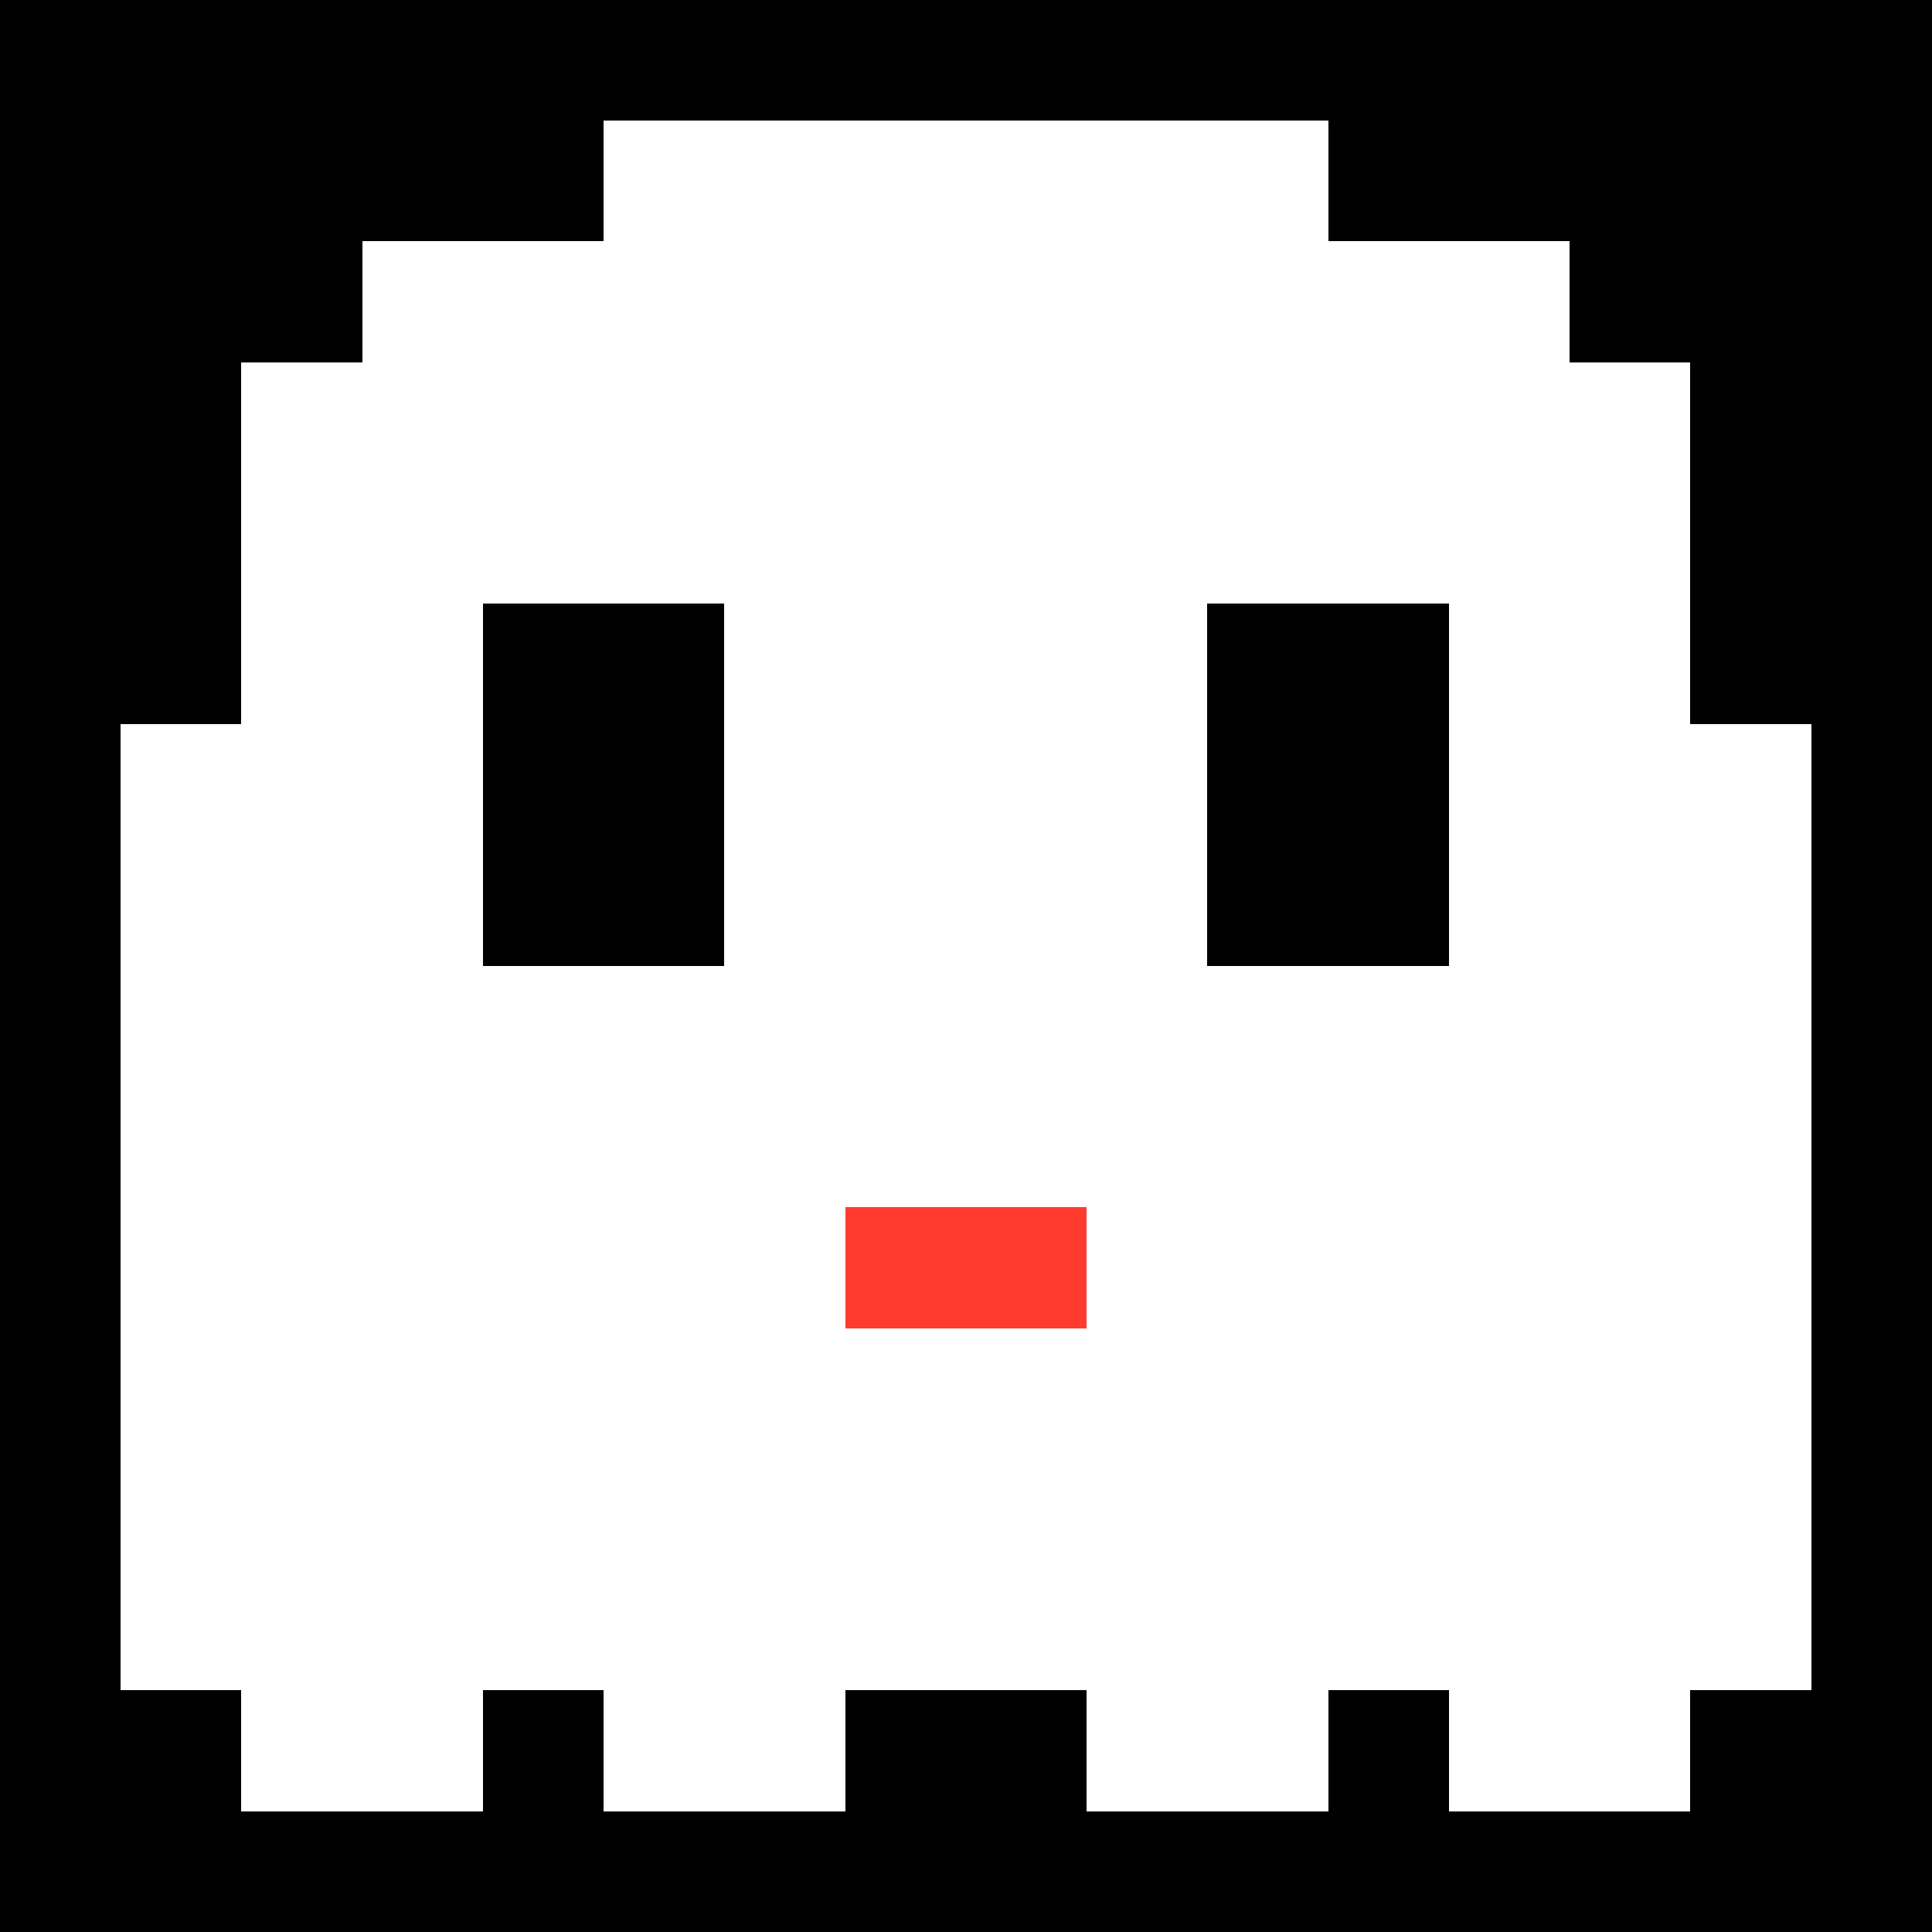
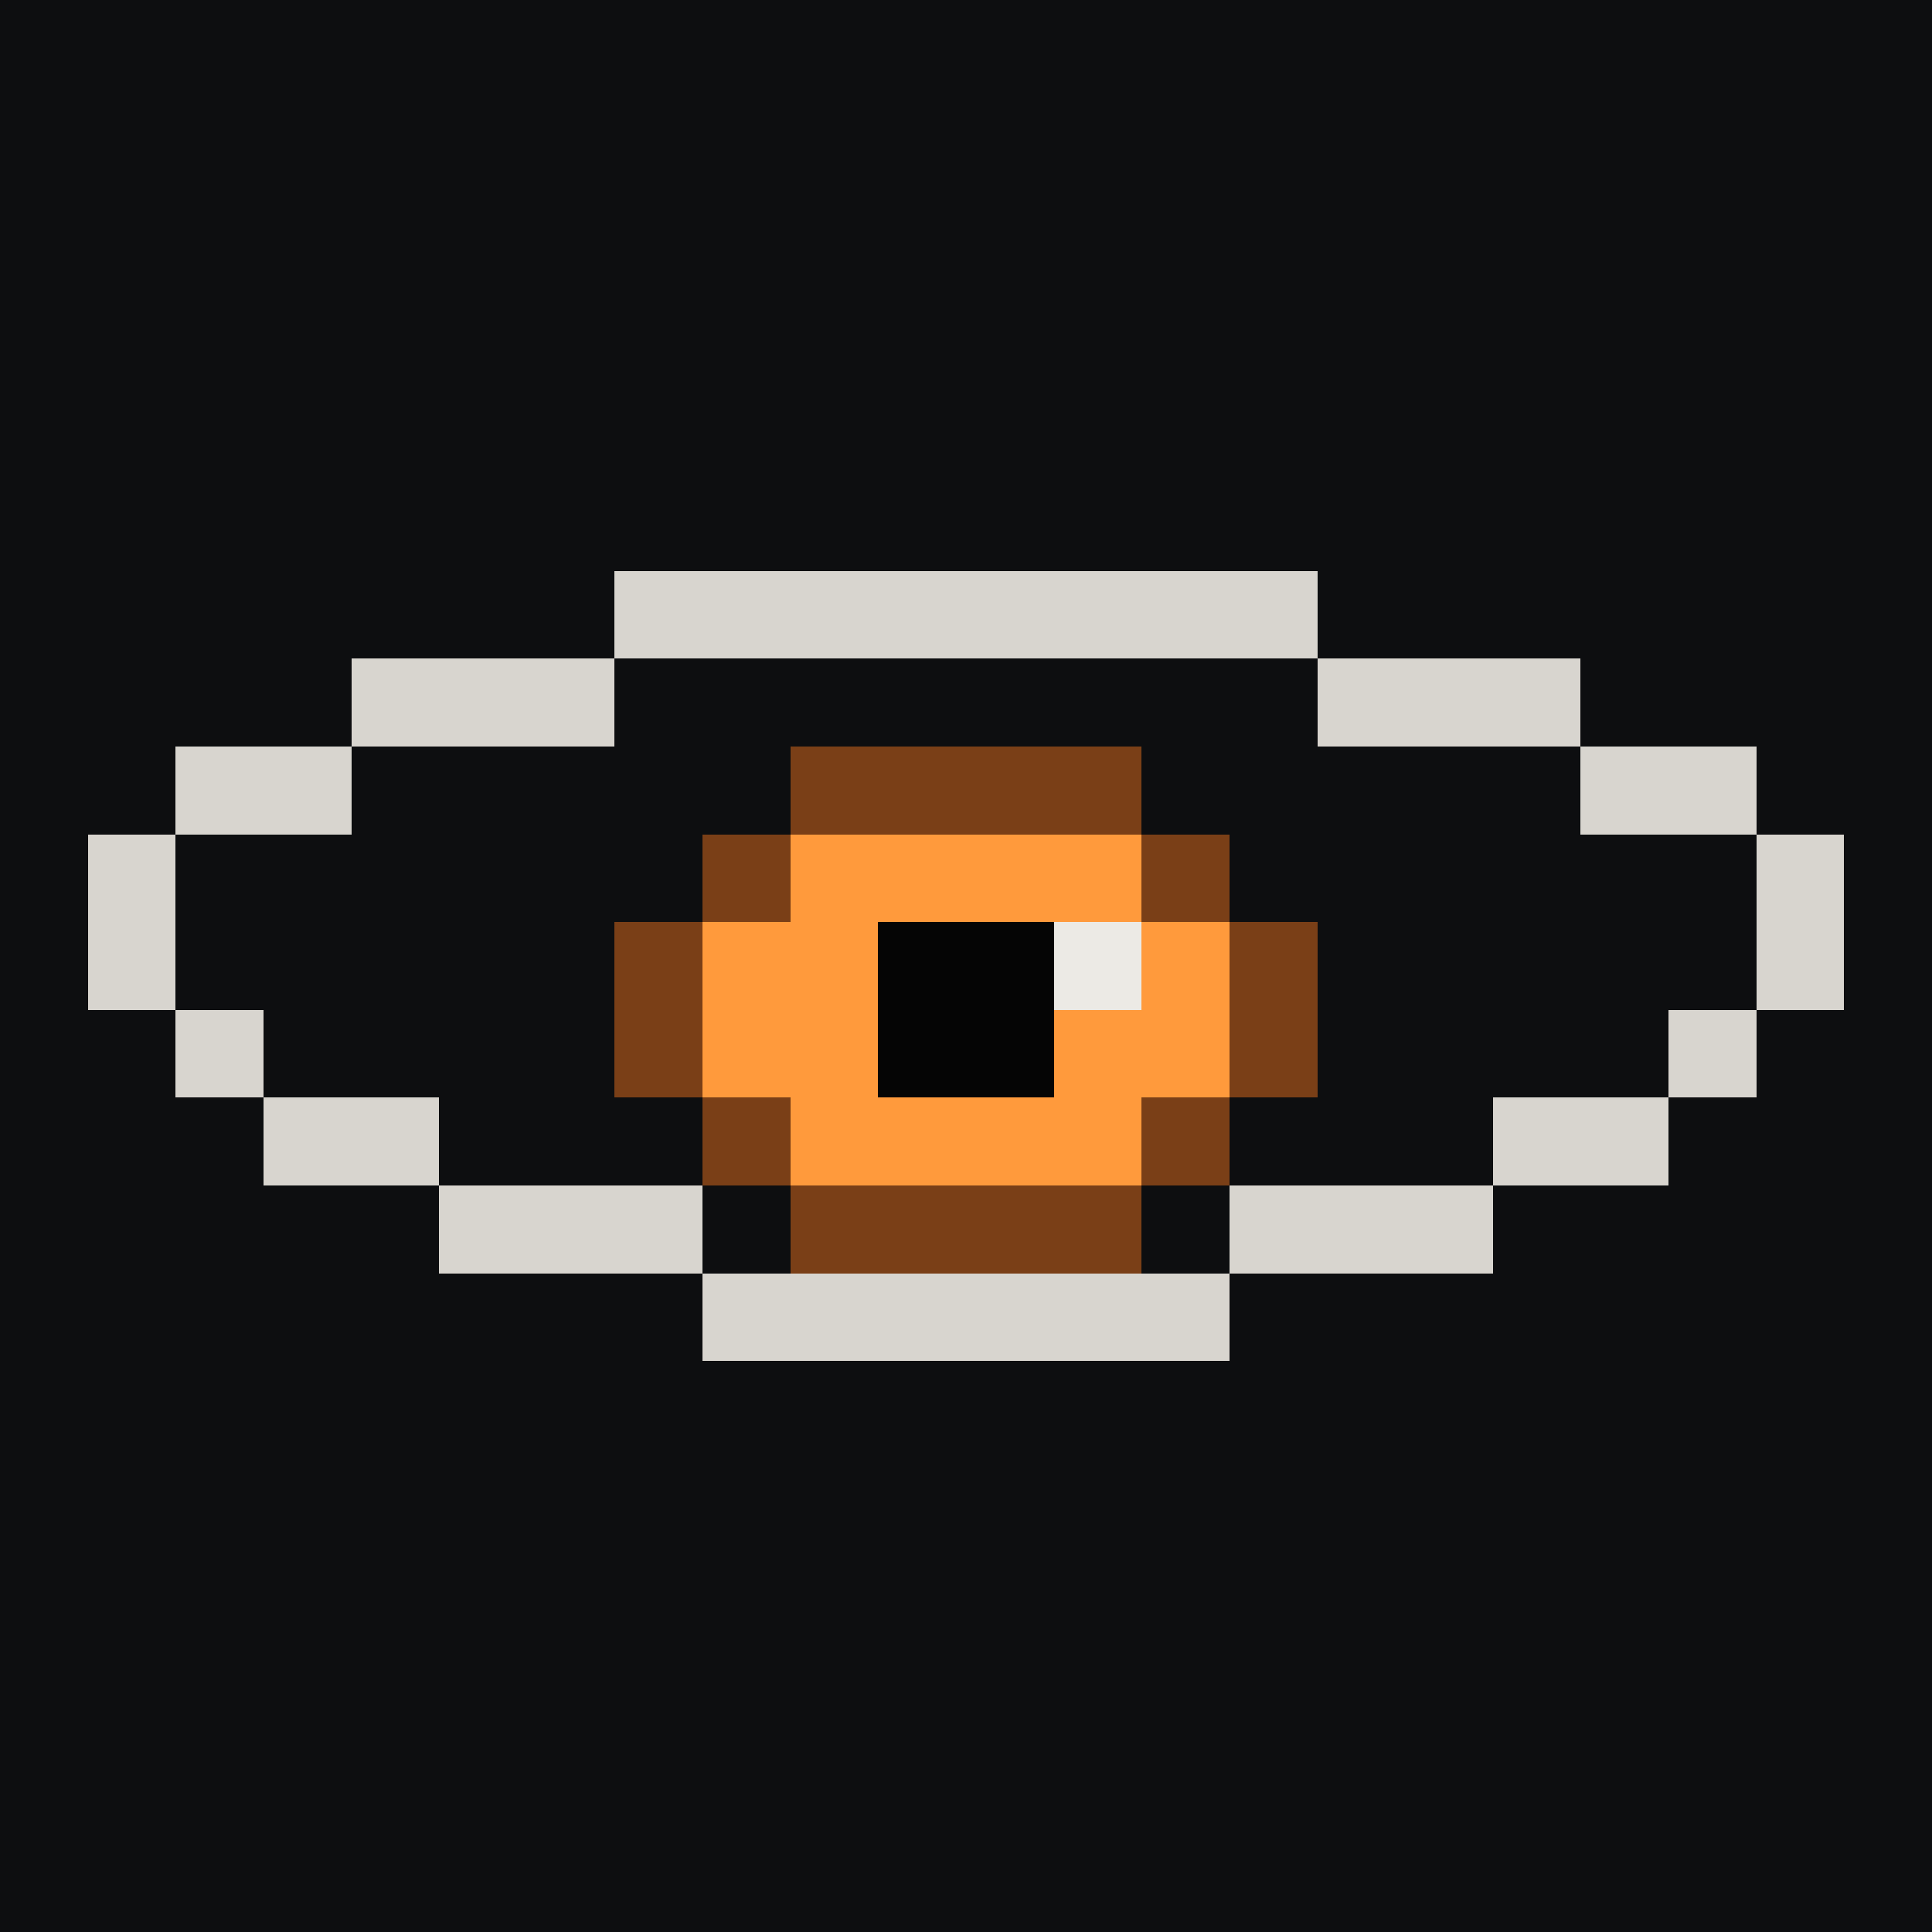
- <svg xmlns="http://www.w3.org/2000/svg" viewBox="0 0 16 16" shape-rendering="crispEdges">
-   <rect width="16" height="16" fill="#000" />
-   <path fill="#fff" d="M5 1h6v1h2v1h1v3h1v8h-1v1h-2v-1h-1v1H9v-1H7v1H5v-1H4v1H2v-1H1V6h1V3h1V2h2z" />
-   <path d="M4 5h2v3H4zm6 0h2v3h-2z" />
-   <path fill="#ff3b2f" d="M7 10h2v1H7z" />
+ <svg xmlns="http://www.w3.org/2000/svg" viewBox="-1 -6.5 22 22" shape-rendering="crispEdges">
+   <rect x="-1" y="-6.5" width="22" height="22" fill="#0d0e10" />
+   <rect x="6" y="0" width="8" height="1" fill="#d8d5cf" />
+   <rect x="3" y="1" width="3" height="1" fill="#d8d5cf" />
+   <rect x="14" y="1" width="3" height="1" fill="#d8d5cf" />
+   <rect x="1" y="2" width="2" height="1" fill="#d8d5cf" />
+   <rect x="8" y="2" width="4" height="1" fill="#7a3f17" />
+   <rect x="17" y="2" width="2" height="1" fill="#d8d5cf" />
+   <rect x="0" y="3" width="1" height="1" fill="#d8d5cf" />
+   <rect x="7" y="3" width="1" height="1" fill="#7a3f17" />
+   <rect x="8" y="3" width="4" height="1" fill="#ff9a3c" />
+   <rect x="12" y="3" width="1" height="1" fill="#7a3f17" />
+   <rect x="19" y="3" width="1" height="1" fill="#d8d5cf" />
+   <rect x="0" y="4" width="1" height="1" fill="#d8d5cf" />
+   <rect x="6" y="4" width="1" height="1" fill="#7a3f17" />
+   <rect x="7" y="4" width="2" height="1" fill="#ff9a3c" />
+   <rect x="9" y="4" width="2" height="1" fill="#050505" />
+   <rect x="11" y="4" width="1" height="1" fill="#eceae5" />
+   <rect x="12" y="4" width="1" height="1" fill="#ff9a3c" />
+   <rect x="13" y="4" width="1" height="1" fill="#7a3f17" />
+   <rect x="19" y="4" width="1" height="1" fill="#d8d5cf" />
+   <rect x="1" y="5" width="1" height="1" fill="#d8d5cf" />
+   <rect x="6" y="5" width="1" height="1" fill="#7a3f17" />
+   <rect x="7" y="5" width="2" height="1" fill="#ff9a3c" />
+   <rect x="9" y="5" width="2" height="1" fill="#050505" />
+   <rect x="11" y="5" width="2" height="1" fill="#ff9a3c" />
+   <rect x="13" y="5" width="1" height="1" fill="#7a3f17" />
+   <rect x="18" y="5" width="1" height="1" fill="#d8d5cf" />
+   <rect x="2" y="6" width="2" height="1" fill="#d8d5cf" />
+   <rect x="7" y="6" width="1" height="1" fill="#7a3f17" />
+   <rect x="8" y="6" width="4" height="1" fill="#ff9a3c" />
+   <rect x="12" y="6" width="1" height="1" fill="#7a3f17" />
+   <rect x="16" y="6" width="2" height="1" fill="#d8d5cf" />
+   <rect x="4" y="7" width="3" height="1" fill="#d8d5cf" />
+   <rect x="8" y="7" width="4" height="1" fill="#7a3f17" />
+   <rect x="13" y="7" width="3" height="1" fill="#d8d5cf" />
+   <rect x="7" y="8" width="6" height="1" fill="#d8d5cf" />
</svg>
